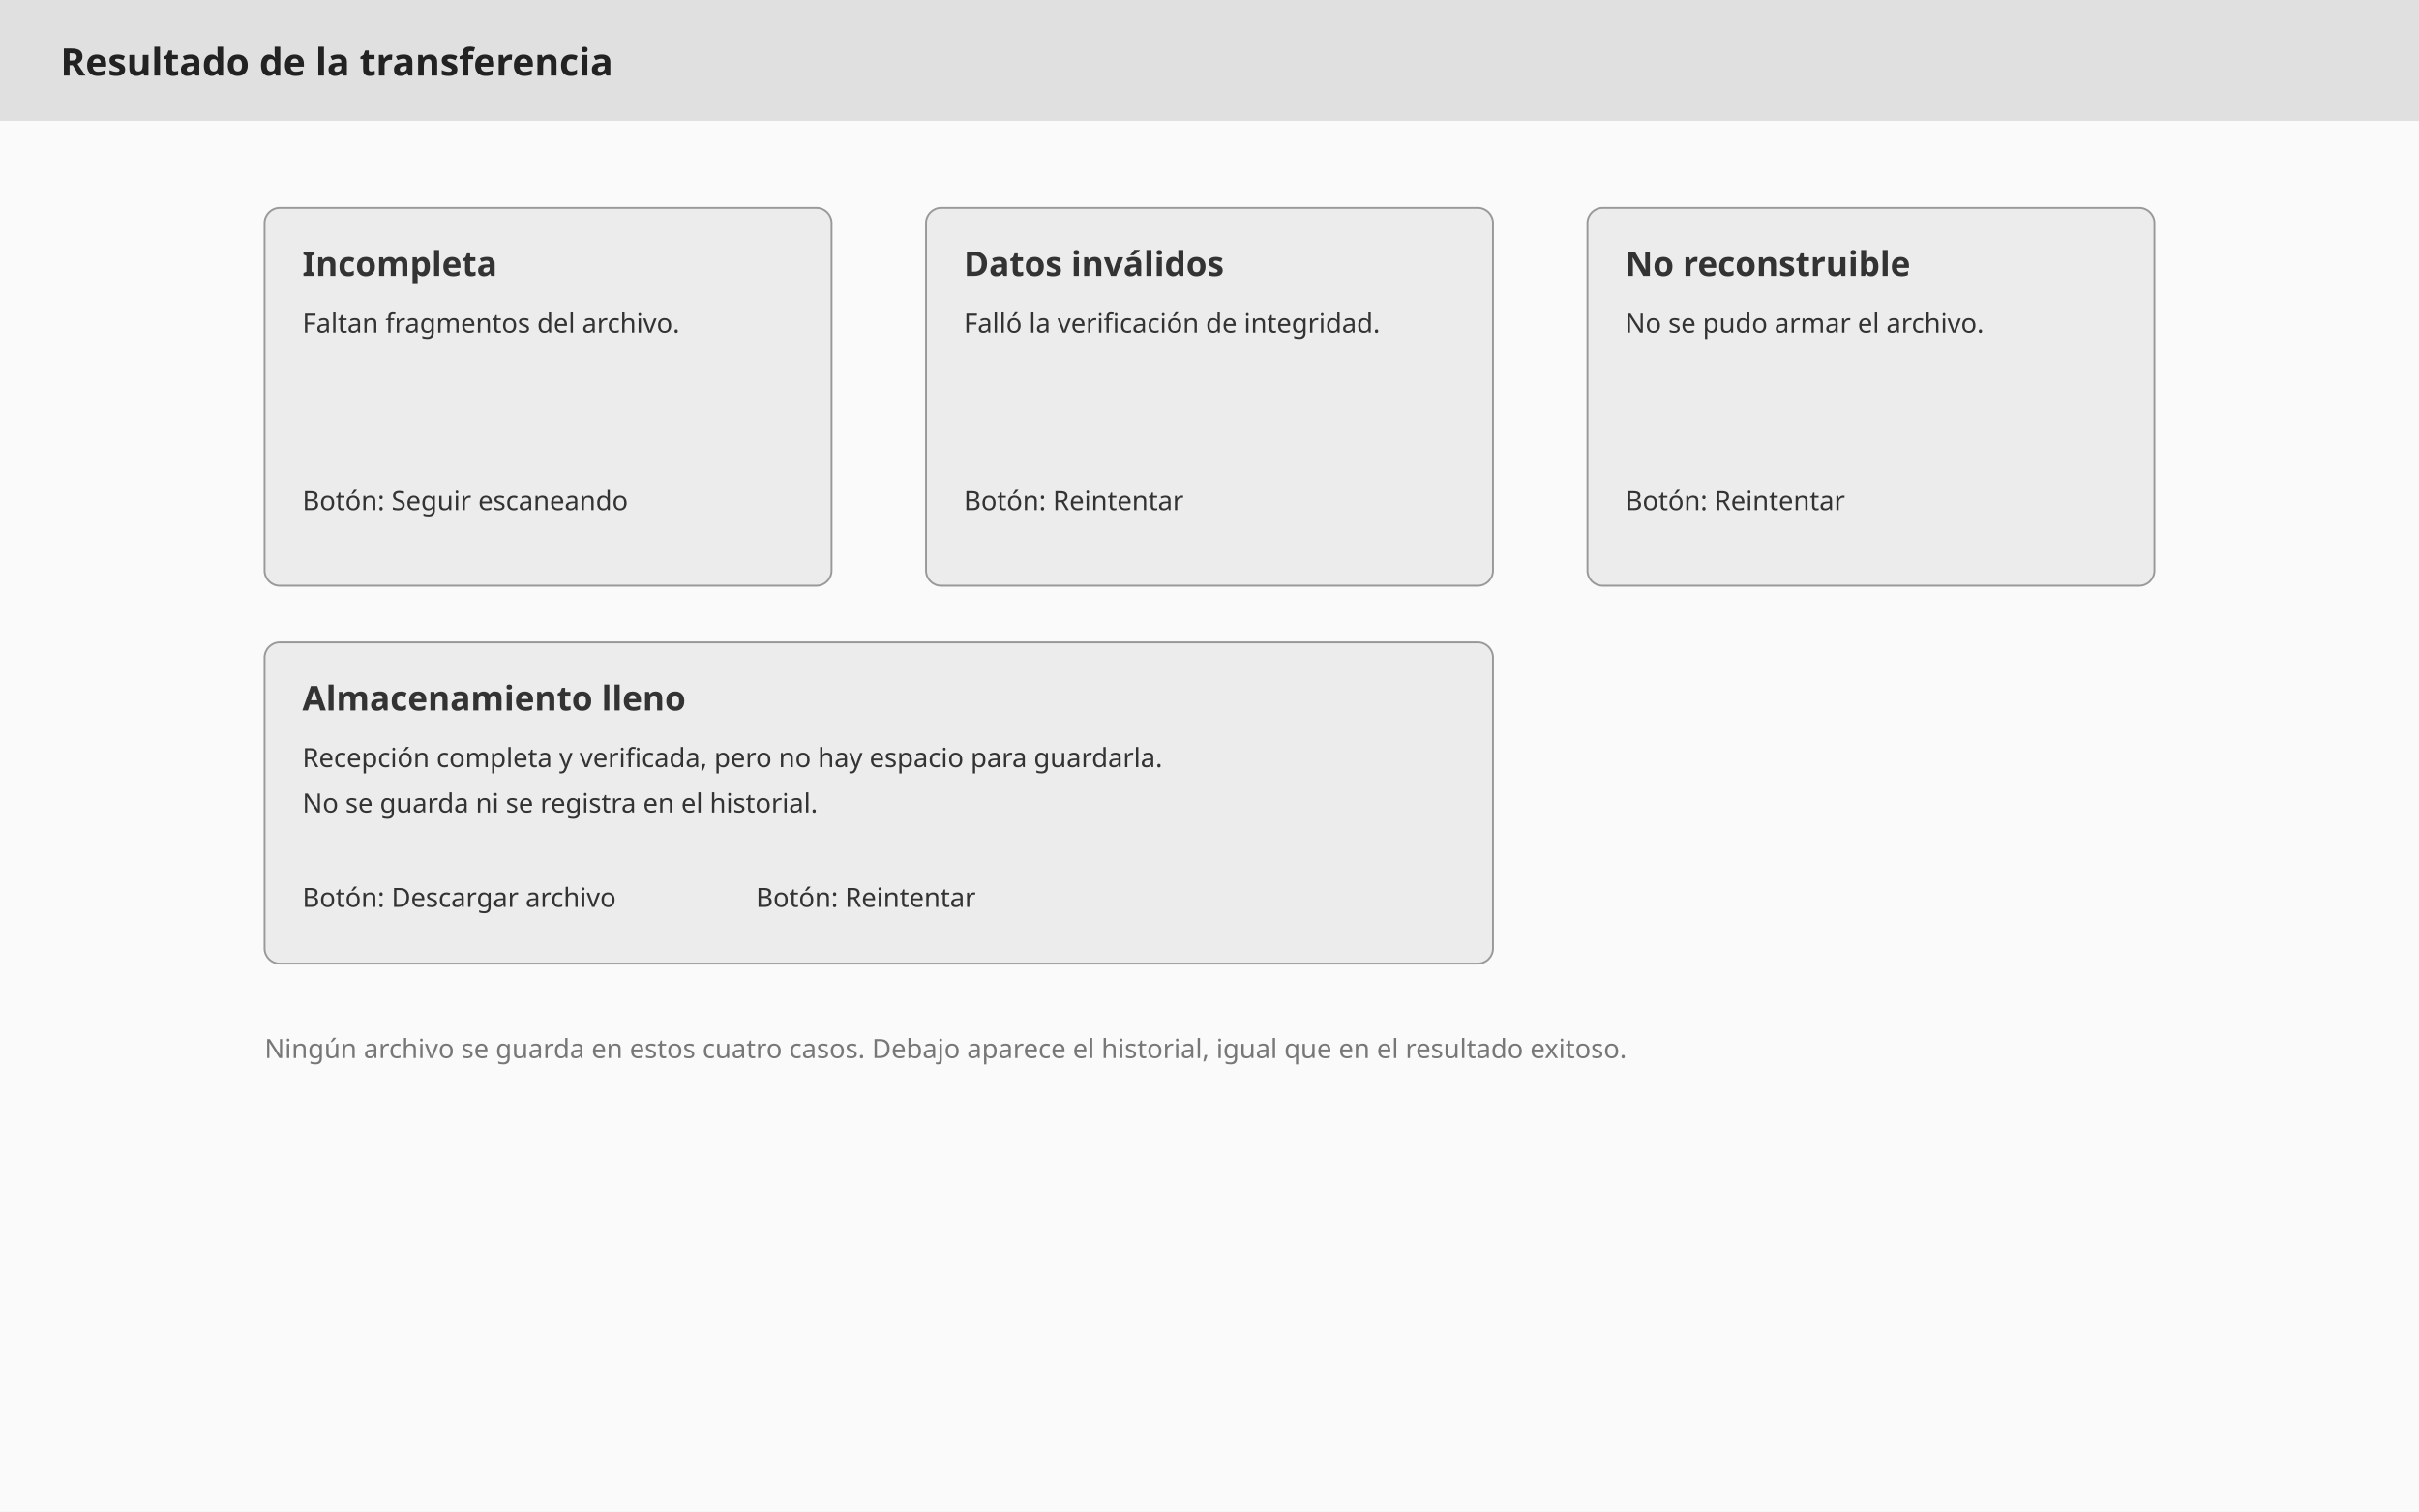
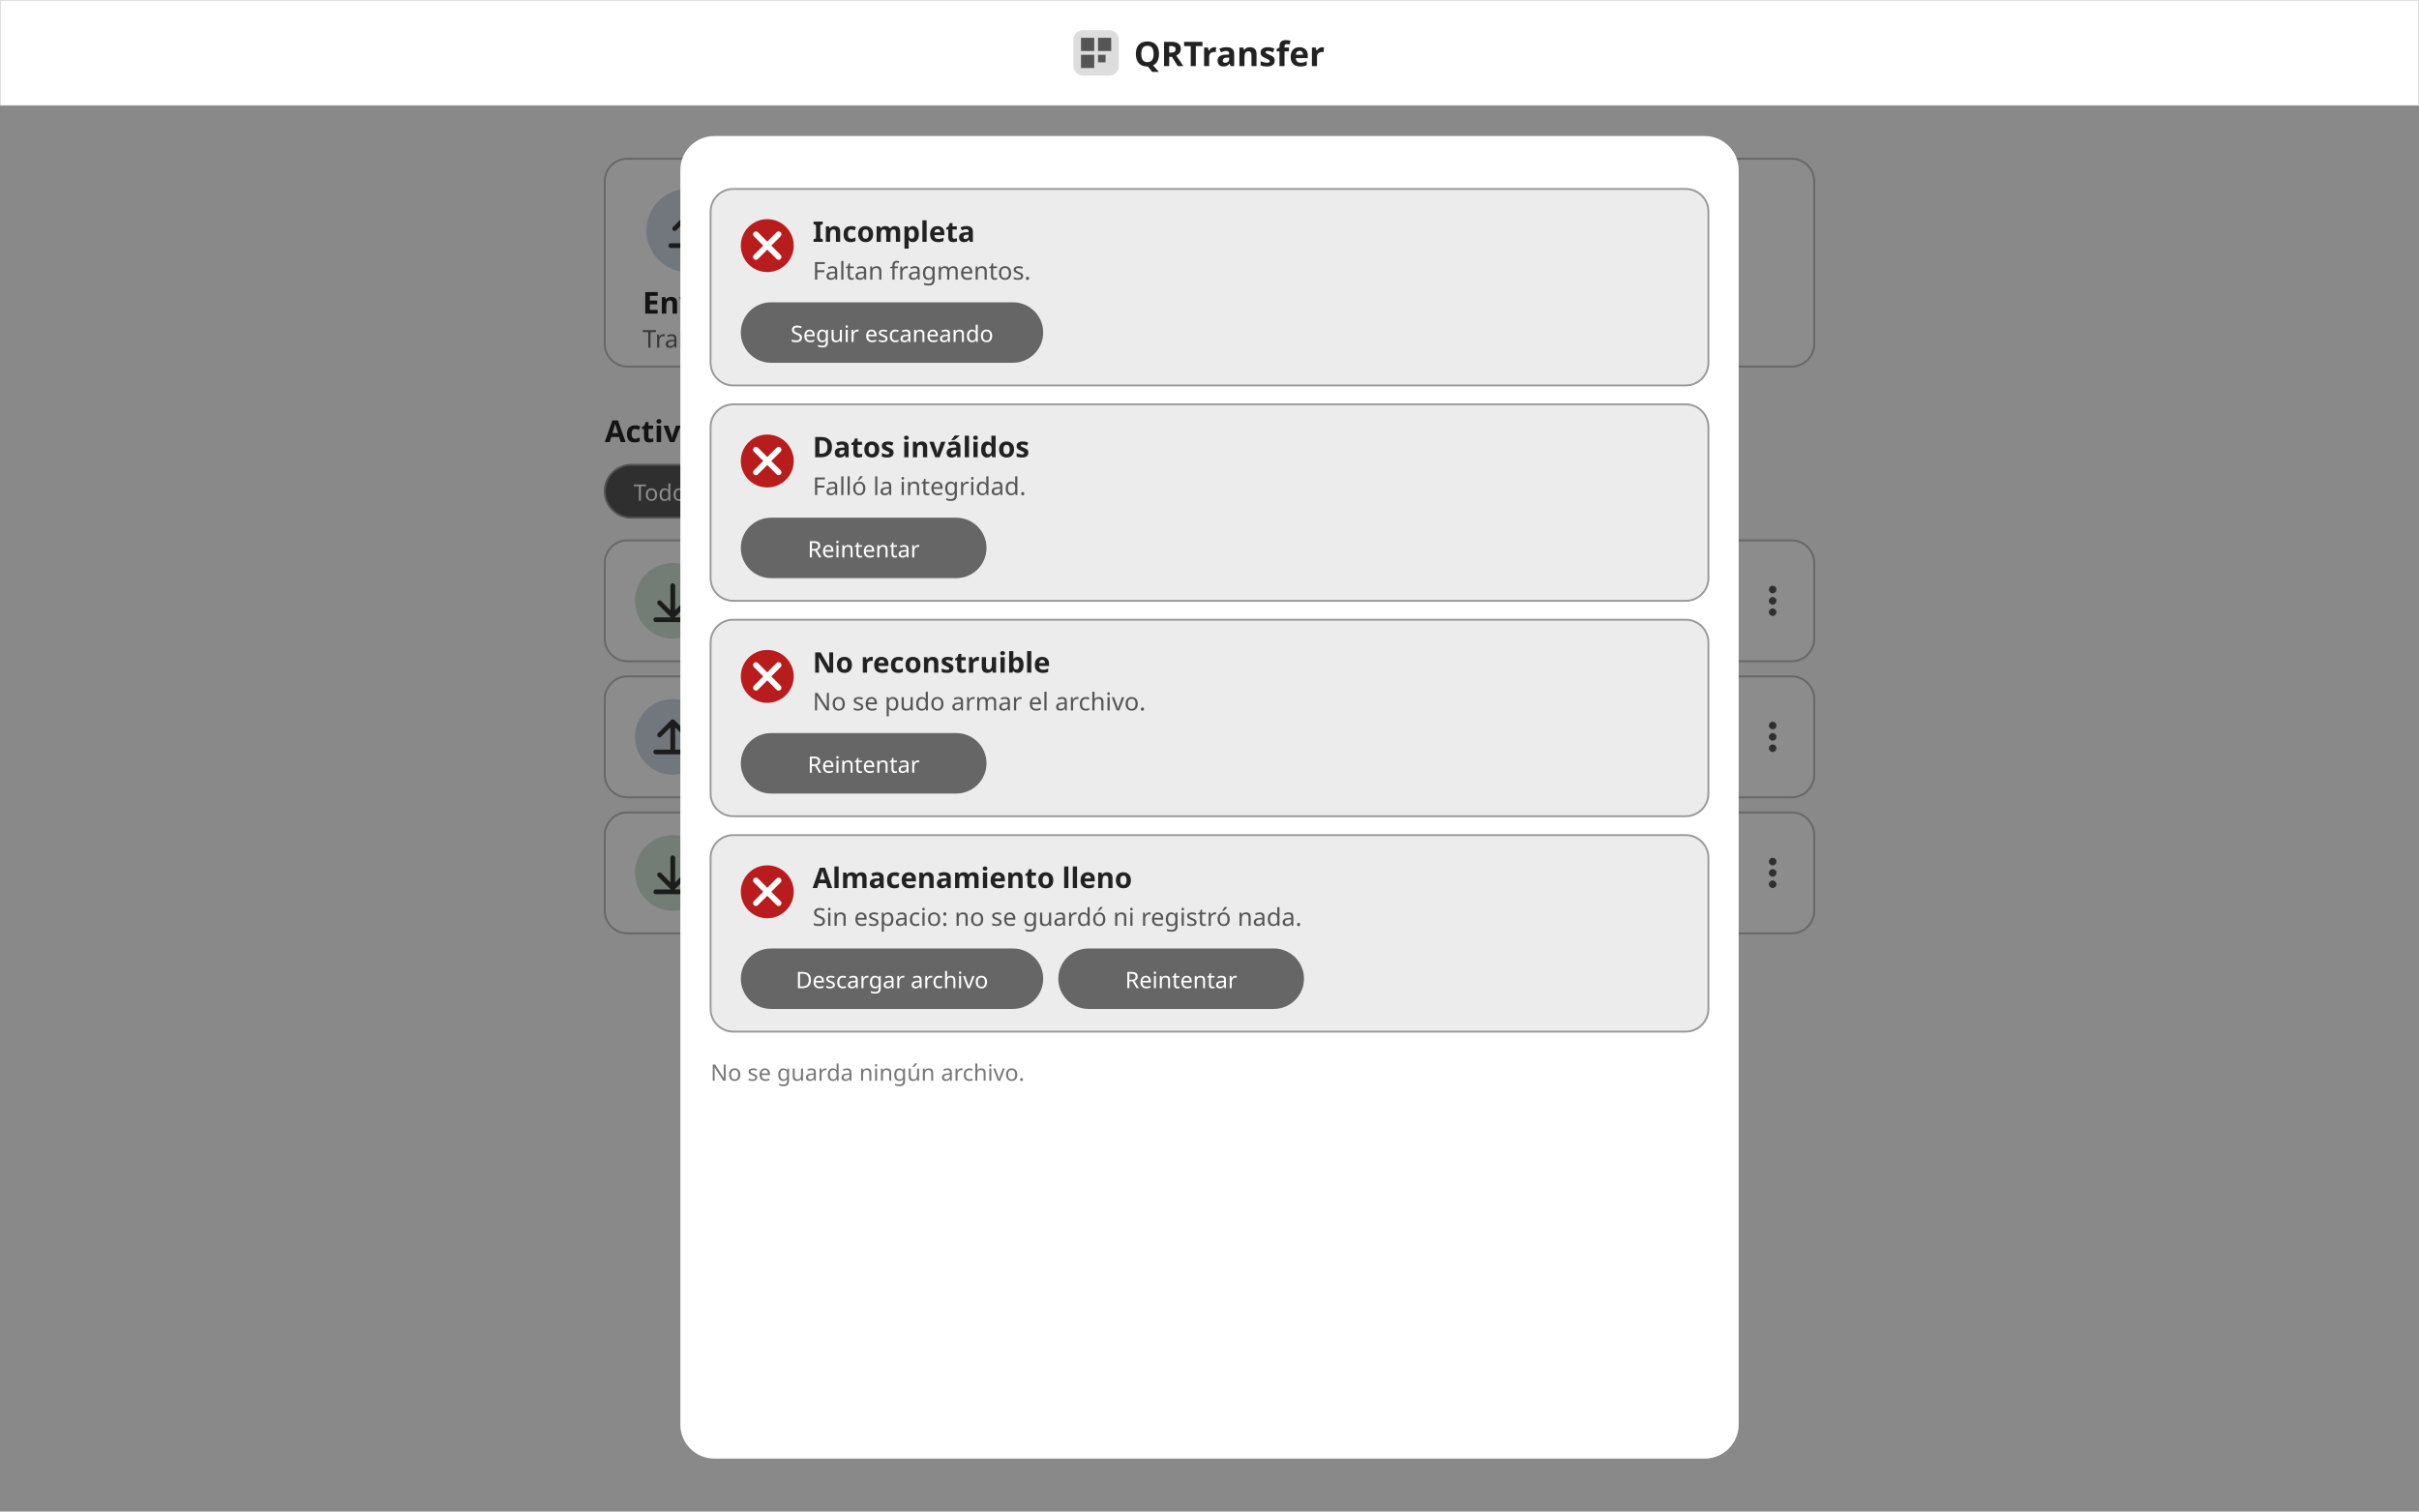
- <svg xmlns="http://www.w3.org/2000/svg" viewBox="0 0 1280 800" font-family="sans-serif" font-size="14">
+ <svg xmlns="http://www.w3.org/2000/svg" viewBox="0 0 1280 800" font-family="sans-serif" font-size="13">
  <rect width="1280" height="800" fill="#fafafa" />
-   <rect width="1280" height="64" fill="#e0e0e0" />
-   <text x="32" y="40" font-size="20" font-weight="bold" fill="#222">Resultado de la transferencia</text>
-   <g stroke="#999" fill="#ececec">
-     <rect x="140" y="110" width="300" height="200" rx="8" />
-     <rect x="490" y="110" width="300" height="200" rx="8" />
-     <rect x="840" y="110" width="300" height="200" rx="8" />
-     <rect x="140" y="340" width="650" height="170" rx="8" />
+   <rect width="1280" height="56" fill="#fff" stroke="#ddd" />
+   <rect x="568.0" y="16" width="24" height="24" rx="5" fill="#ddd" />
+   <g fill="#555">
+     <rect x="572.0" y="20" width="7" height="7" />
+     <rect x="581.0" y="20" width="7" height="7" />
+     <rect x="572.0" y="29" width="7" height="7" />
+     <rect x="581.0" y="29" width="4" height="4" />
  </g>
-   <g fill="#333">
-     <text x="160" y="146" font-size="18" font-weight="bold">Incompleta</text>
-     <text x="160" y="176">Faltan fragmentos del archivo.</text>
-     <text x="160" y="270">Botón: Seguir escaneando</text>
-     <text x="510" y="146" font-size="18" font-weight="bold">Datos inválidos</text>
-     <text x="510" y="176">Falló la verificación de integridad.</text>
-     <text x="510" y="270">Botón: Reintentar</text>
-     <text x="860" y="146" font-size="18" font-weight="bold">No reconstruible</text>
-     <text x="860" y="176">No se pudo armar el archivo.</text>
-     <text x="860" y="270">Botón: Reintentar</text>
+   <text x="600.0" y="35" font-size="18" font-weight="bold" fill="#222">QRTransfer</text>
+   <rect x="320.0" y="84" width="312.0" height="110" rx="12" fill="#fff" stroke="#bbb" />
+   <circle cx="364.0" cy="122" r="22" fill="#cfd8e3" />
+   <path d="M364.0 130 V114 M357.0 121 L364.0 114 L371.0 121 M355.0 130 H373.0" fill="none" stroke="#333" stroke-width="2.5" stroke-linecap="round" stroke-linejoin="round" />
+   <text x="340.0" y="166" font-size="16" font-weight="bold" fill="#222">Enviar</text>
+   <text x="340.0" y="184" fill="#666">Transfiere archivos mediante QR</text>
+   <rect x="648.0" y="84" width="312.0" height="110" rx="12" fill="#fff" stroke="#bbb" />
+   <circle cx="692.0" cy="122" r="22" fill="#cfe3d6" />
+   <path d="M692.0 114 V130 M685.0 123 L692.0 130 L699.0 123 M683.0 132 H701.0" fill="none" stroke="#333" stroke-width="2.5" stroke-linecap="round" stroke-linejoin="round" />
+   <text x="668.0" y="166" font-size="16" font-weight="bold" fill="#222">Recibir</text>
+   <text x="668.0" y="184" fill="#666">Escanea código QR para recibir datos</text>
+   <text x="320" y="234" font-size="16" font-weight="bold" fill="#222">Actividad reciente</text>
+   <rect x="320" y="246" width="64" height="28" rx="14" fill="#555" stroke="#999" />
+   <text x="352.0" y="265" text-anchor="middle" font-size="12" fill="#fff">Todos</text>
+   <rect x="392" y="246" width="92" height="28" rx="14" fill="#fff" stroke="#999" />
+   <text x="438.0" y="265" text-anchor="middle" font-size="12" fill="#555">Recibidos</text>
+   <rect x="492" y="246" width="84" height="28" rx="14" fill="#fff" stroke="#999" />
+   <text x="534.0" y="265" text-anchor="middle" font-size="12" fill="#555">Enviados</text>
+   <rect x="320" y="286" width="640" height="64" rx="12" fill="#fff" stroke="#bbb" />
+   <circle cx="356" cy="318" r="20" fill="#cfe3d6" />
+   <path d="M356 310 V326 M349 319 L356 326 L363 319 M347 328 H365" fill="none" stroke="#333" stroke-width="2.5" stroke-linecap="round" stroke-linejoin="round" />
+   <text x="392" y="314" font-size="14" font-weight="bold" fill="#222">informe-q3.pdf</text>
+   <text x="392" y="334" fill="#666" font-size="12">Recibido · 1,2 MB · hace 50 min</text>
+   <g fill="#555">
+     <circle cx="938" cy="312" r="2" />
+     <circle cx="938" cy="318" r="2" />
+     <circle cx="938" cy="324" r="2" />
  </g>
-   <g fill="#333">
-     <text x="160" y="376" font-size="18" font-weight="bold">Almacenamiento lleno</text>
-     <text x="160" y="406">Recepción completa y verificada, pero no hay espacio para guardarla.</text>
-     <text x="160" y="430">No se guarda ni se registra en el historial.</text>
-     <text x="160" y="480">Botón: Descargar archivo</text>
-     <text x="400" y="480">Botón: Reintentar</text>
+   <rect x="320" y="358" width="640" height="64" rx="12" fill="#fff" stroke="#bbb" />
+   <circle cx="356" cy="390" r="20" fill="#cfd8e3" />
+   <path d="M356 398 V382 M349 389 L356 382 L363 389 M347 398 H365" fill="none" stroke="#333" stroke-width="2.5" stroke-linecap="round" stroke-linejoin="round" />
+   <text x="392" y="386" font-size="14" font-weight="bold" fill="#222">foto-equipo.jpg</text>
+   <text x="392" y="406" fill="#666" font-size="12">Enviado · 860 KB · hace 2 h</text>
+   <g fill="#555">
+     <circle cx="938" cy="384" r="2" />
+     <circle cx="938" cy="390" r="2" />
+     <circle cx="938" cy="396" r="2" />
  </g>
-   <text x="140" y="560" fill="#777">Ningún archivo se guarda en estos cuatro casos. Debajo aparece el historial, igual que en el resultado exitoso.</text>
+   <rect x="320" y="430" width="640" height="64" rx="12" fill="#fff" stroke="#bbb" />
+   <circle cx="356" cy="462" r="20" fill="#cfe3d6" />
+   <path d="M356 454 V470 M349 463 L356 470 L363 463 M347 472 H365" fill="none" stroke="#333" stroke-width="2.5" stroke-linecap="round" stroke-linejoin="round" />
+   <text x="392" y="458" font-size="14" font-weight="bold" fill="#222">notas.txt</text>
+   <text x="392" y="478" fill="#666" font-size="12">Recibido · 4 KB · ayer</text>
+   <g fill="#555">
+     <circle cx="938" cy="456" r="2" />
+     <circle cx="938" cy="462" r="2" />
+     <circle cx="938" cy="468" r="2" />
+   </g>
+   <rect y="56" width="1280" height="744" fill="#000" opacity="0.45" />
+   <rect x="360" y="72" width="560" height="700" rx="18" fill="#fff" />
+   <rect x="376" y="100" width="528" height="104" rx="12" fill="#ececec" stroke="#999" />
+   <circle cx="406" cy="130" r="14" fill="#b91c1c" />
+   <path d="M400 124 L412 136 M412 124 L400 136" stroke="#fff" stroke-width="3" stroke-linecap="round" />
+   <text x="430" y="128" font-size="15" font-weight="bold" fill="#222">Incompleta</text>
+   <text x="430" y="148" fill="#555">Faltan fragmentos.</text>
+   <rect x="392" y="160" width="160" height="32" rx="16" fill="#666" />
+   <text x="472.0" y="181" text-anchor="middle" fill="#fff" font-size="12">Seguir escaneando</text>
+   <rect x="376" y="214" width="528" height="104" rx="12" fill="#ececec" stroke="#999" />
+   <circle cx="406" cy="244" r="14" fill="#b91c1c" />
+   <path d="M400 238 L412 250 M412 238 L400 250" stroke="#fff" stroke-width="3" stroke-linecap="round" />
+   <text x="430" y="242" font-size="15" font-weight="bold" fill="#222">Datos inválidos</text>
+   <text x="430" y="262" fill="#555">Falló la integridad.</text>
+   <rect x="392" y="274" width="130" height="32" rx="16" fill="#666" />
+   <text x="457.0" y="295" text-anchor="middle" fill="#fff" font-size="12">Reintentar</text>
+   <rect x="376" y="328" width="528" height="104" rx="12" fill="#ececec" stroke="#999" />
+   <circle cx="406" cy="358" r="14" fill="#b91c1c" />
+   <path d="M400 352 L412 364 M412 352 L400 364" stroke="#fff" stroke-width="3" stroke-linecap="round" />
+   <text x="430" y="356" font-size="15" font-weight="bold" fill="#222">No reconstruible</text>
+   <text x="430" y="376" fill="#555">No se pudo armar el archivo.</text>
+   <rect x="392" y="388" width="130" height="32" rx="16" fill="#666" />
+   <text x="457.0" y="409" text-anchor="middle" fill="#fff" font-size="12">Reintentar</text>
+   <rect x="376" y="442" width="528" height="104" rx="12" fill="#ececec" stroke="#999" />
+   <circle cx="406" cy="472" r="14" fill="#b91c1c" />
+   <path d="M400 466 L412 478 M412 466 L400 478" stroke="#fff" stroke-width="3" stroke-linecap="round" />
+   <text x="430" y="470" font-size="15" font-weight="bold" fill="#222">Almacenamiento lleno</text>
+   <text x="430" y="490" fill="#555">Sin espacio: no se guardó ni registró nada.</text>
+   <rect x="392" y="502" width="160" height="32" rx="16" fill="#666" />
+   <text x="472.0" y="523" text-anchor="middle" fill="#fff" font-size="12">Descargar archivo</text>
+   <rect x="560" y="502" width="130" height="32" rx="16" fill="#666" />
+   <text x="625.0" y="523" text-anchor="middle" fill="#fff" font-size="12">Reintentar</text>
+   <text x="376" y="572" fill="#777" font-size="12">No se guarda ningún archivo.</text>
</svg>
